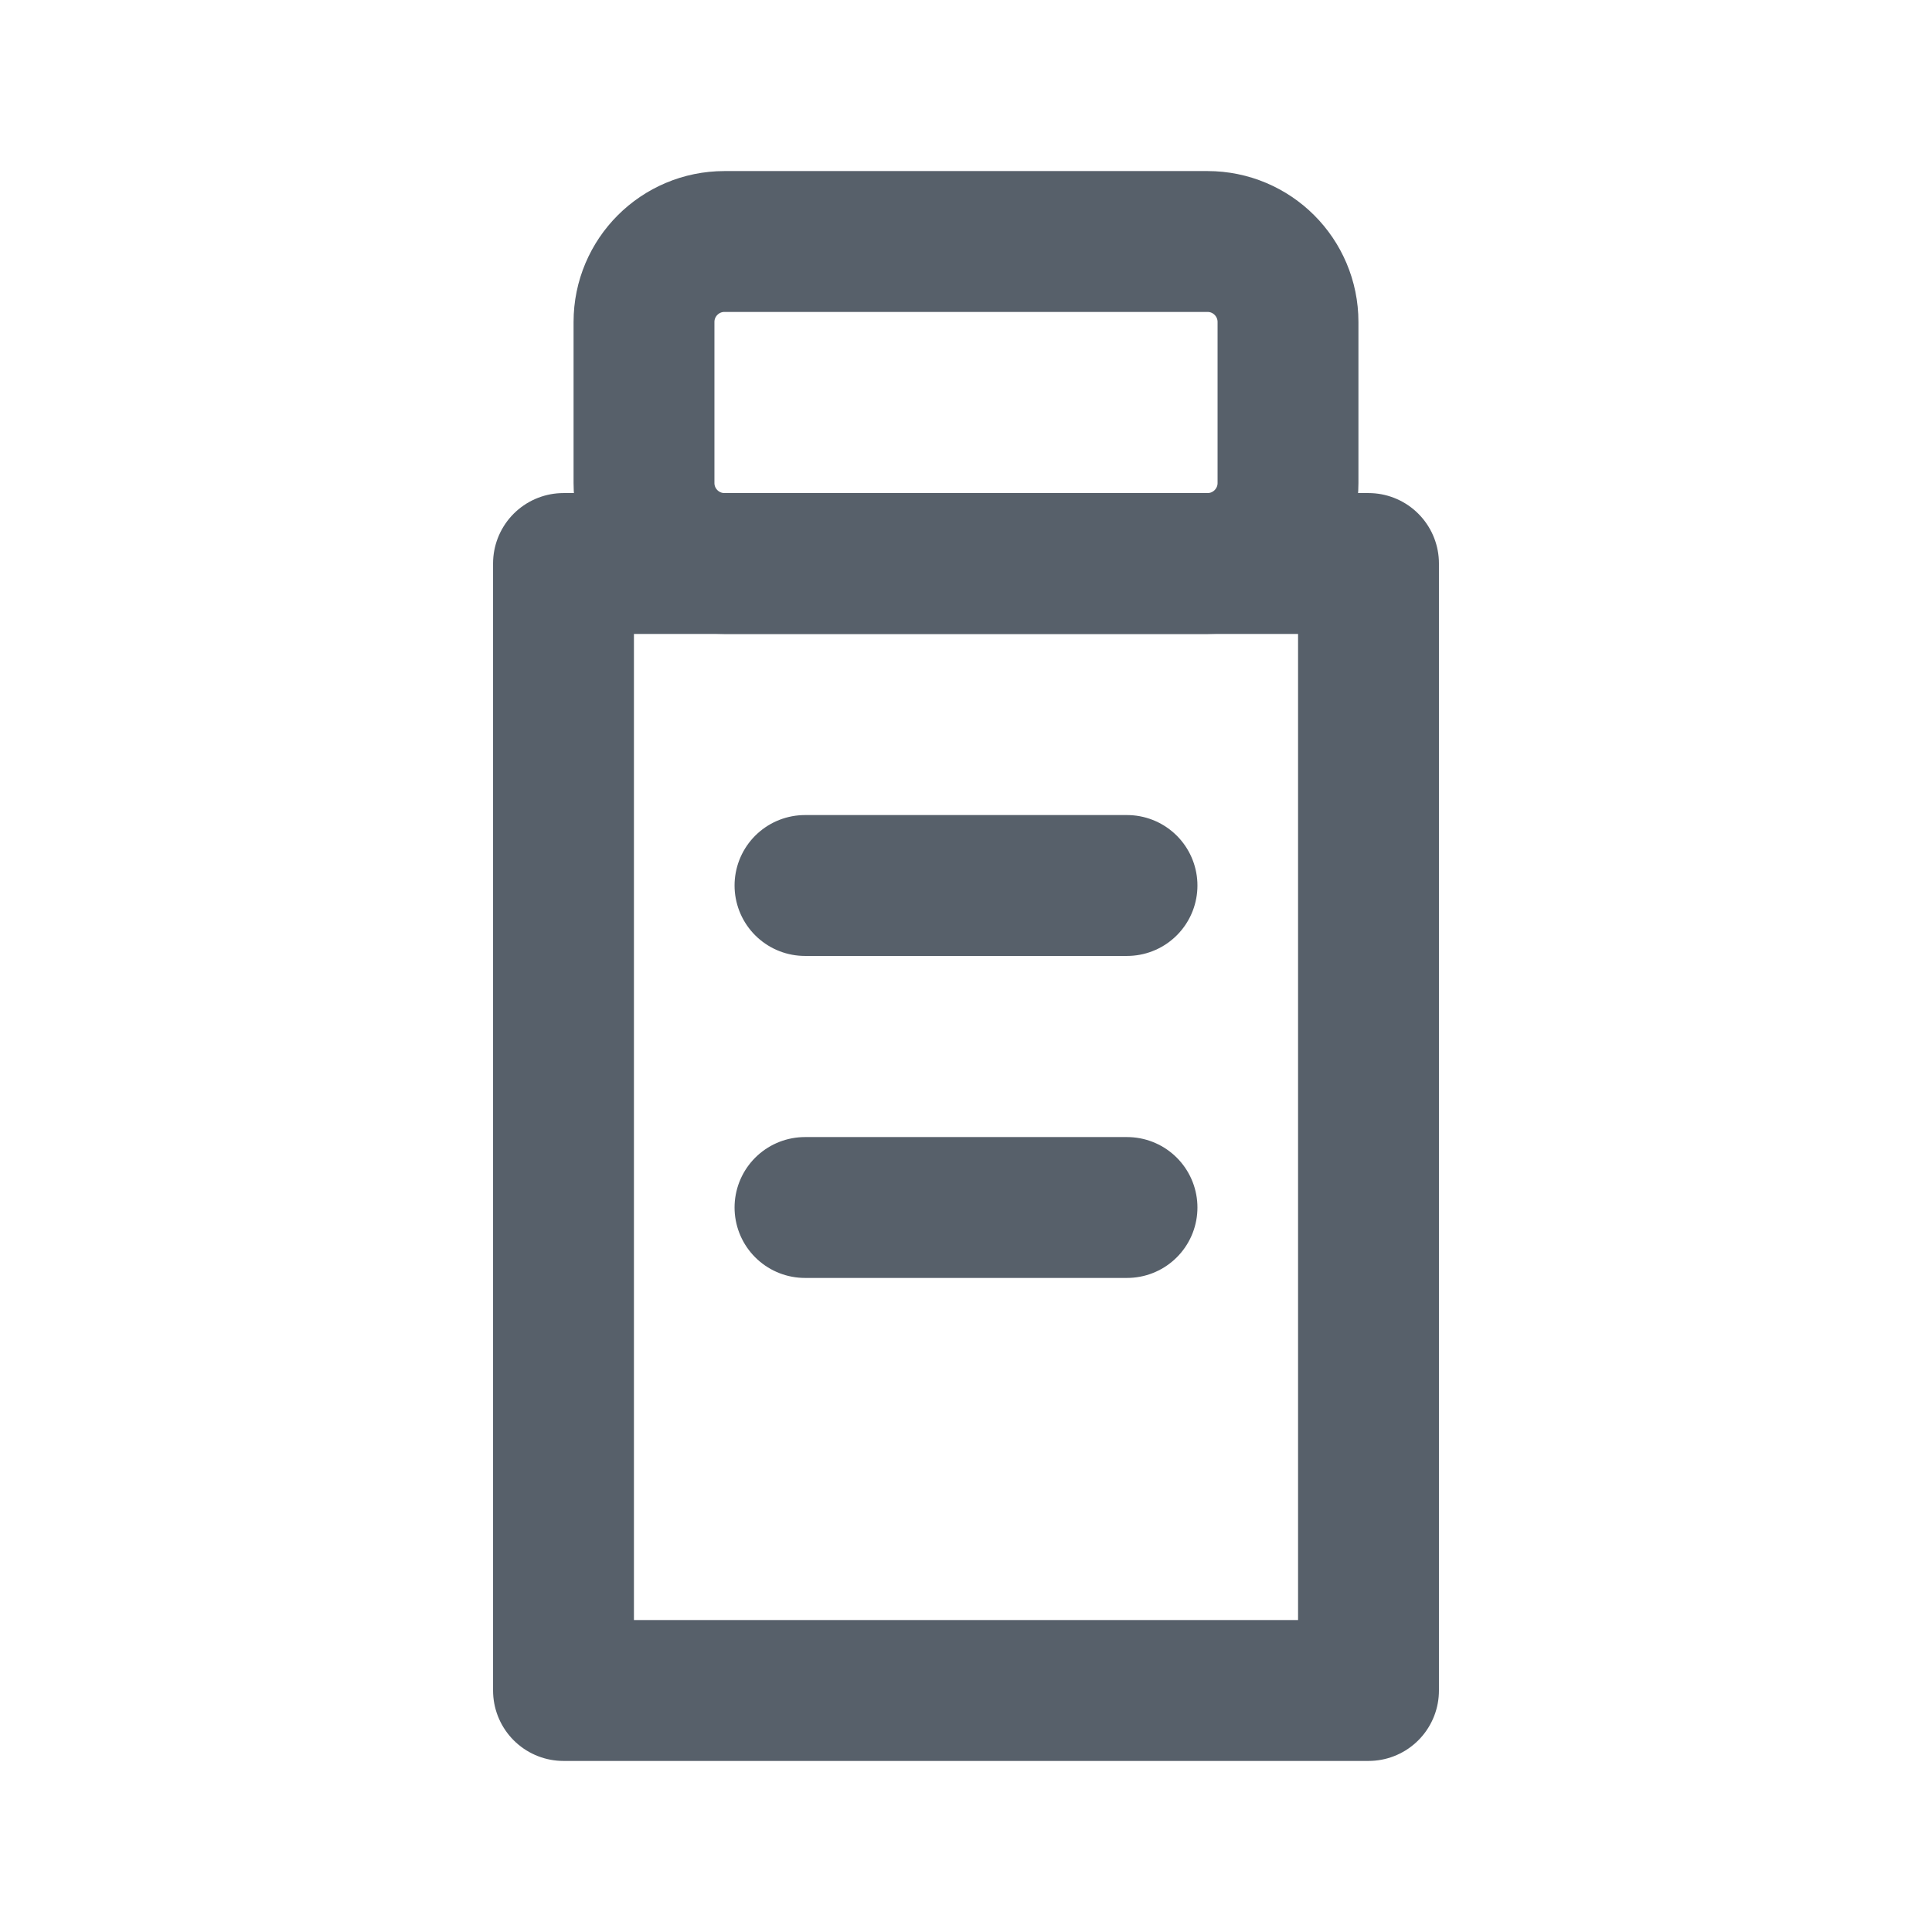
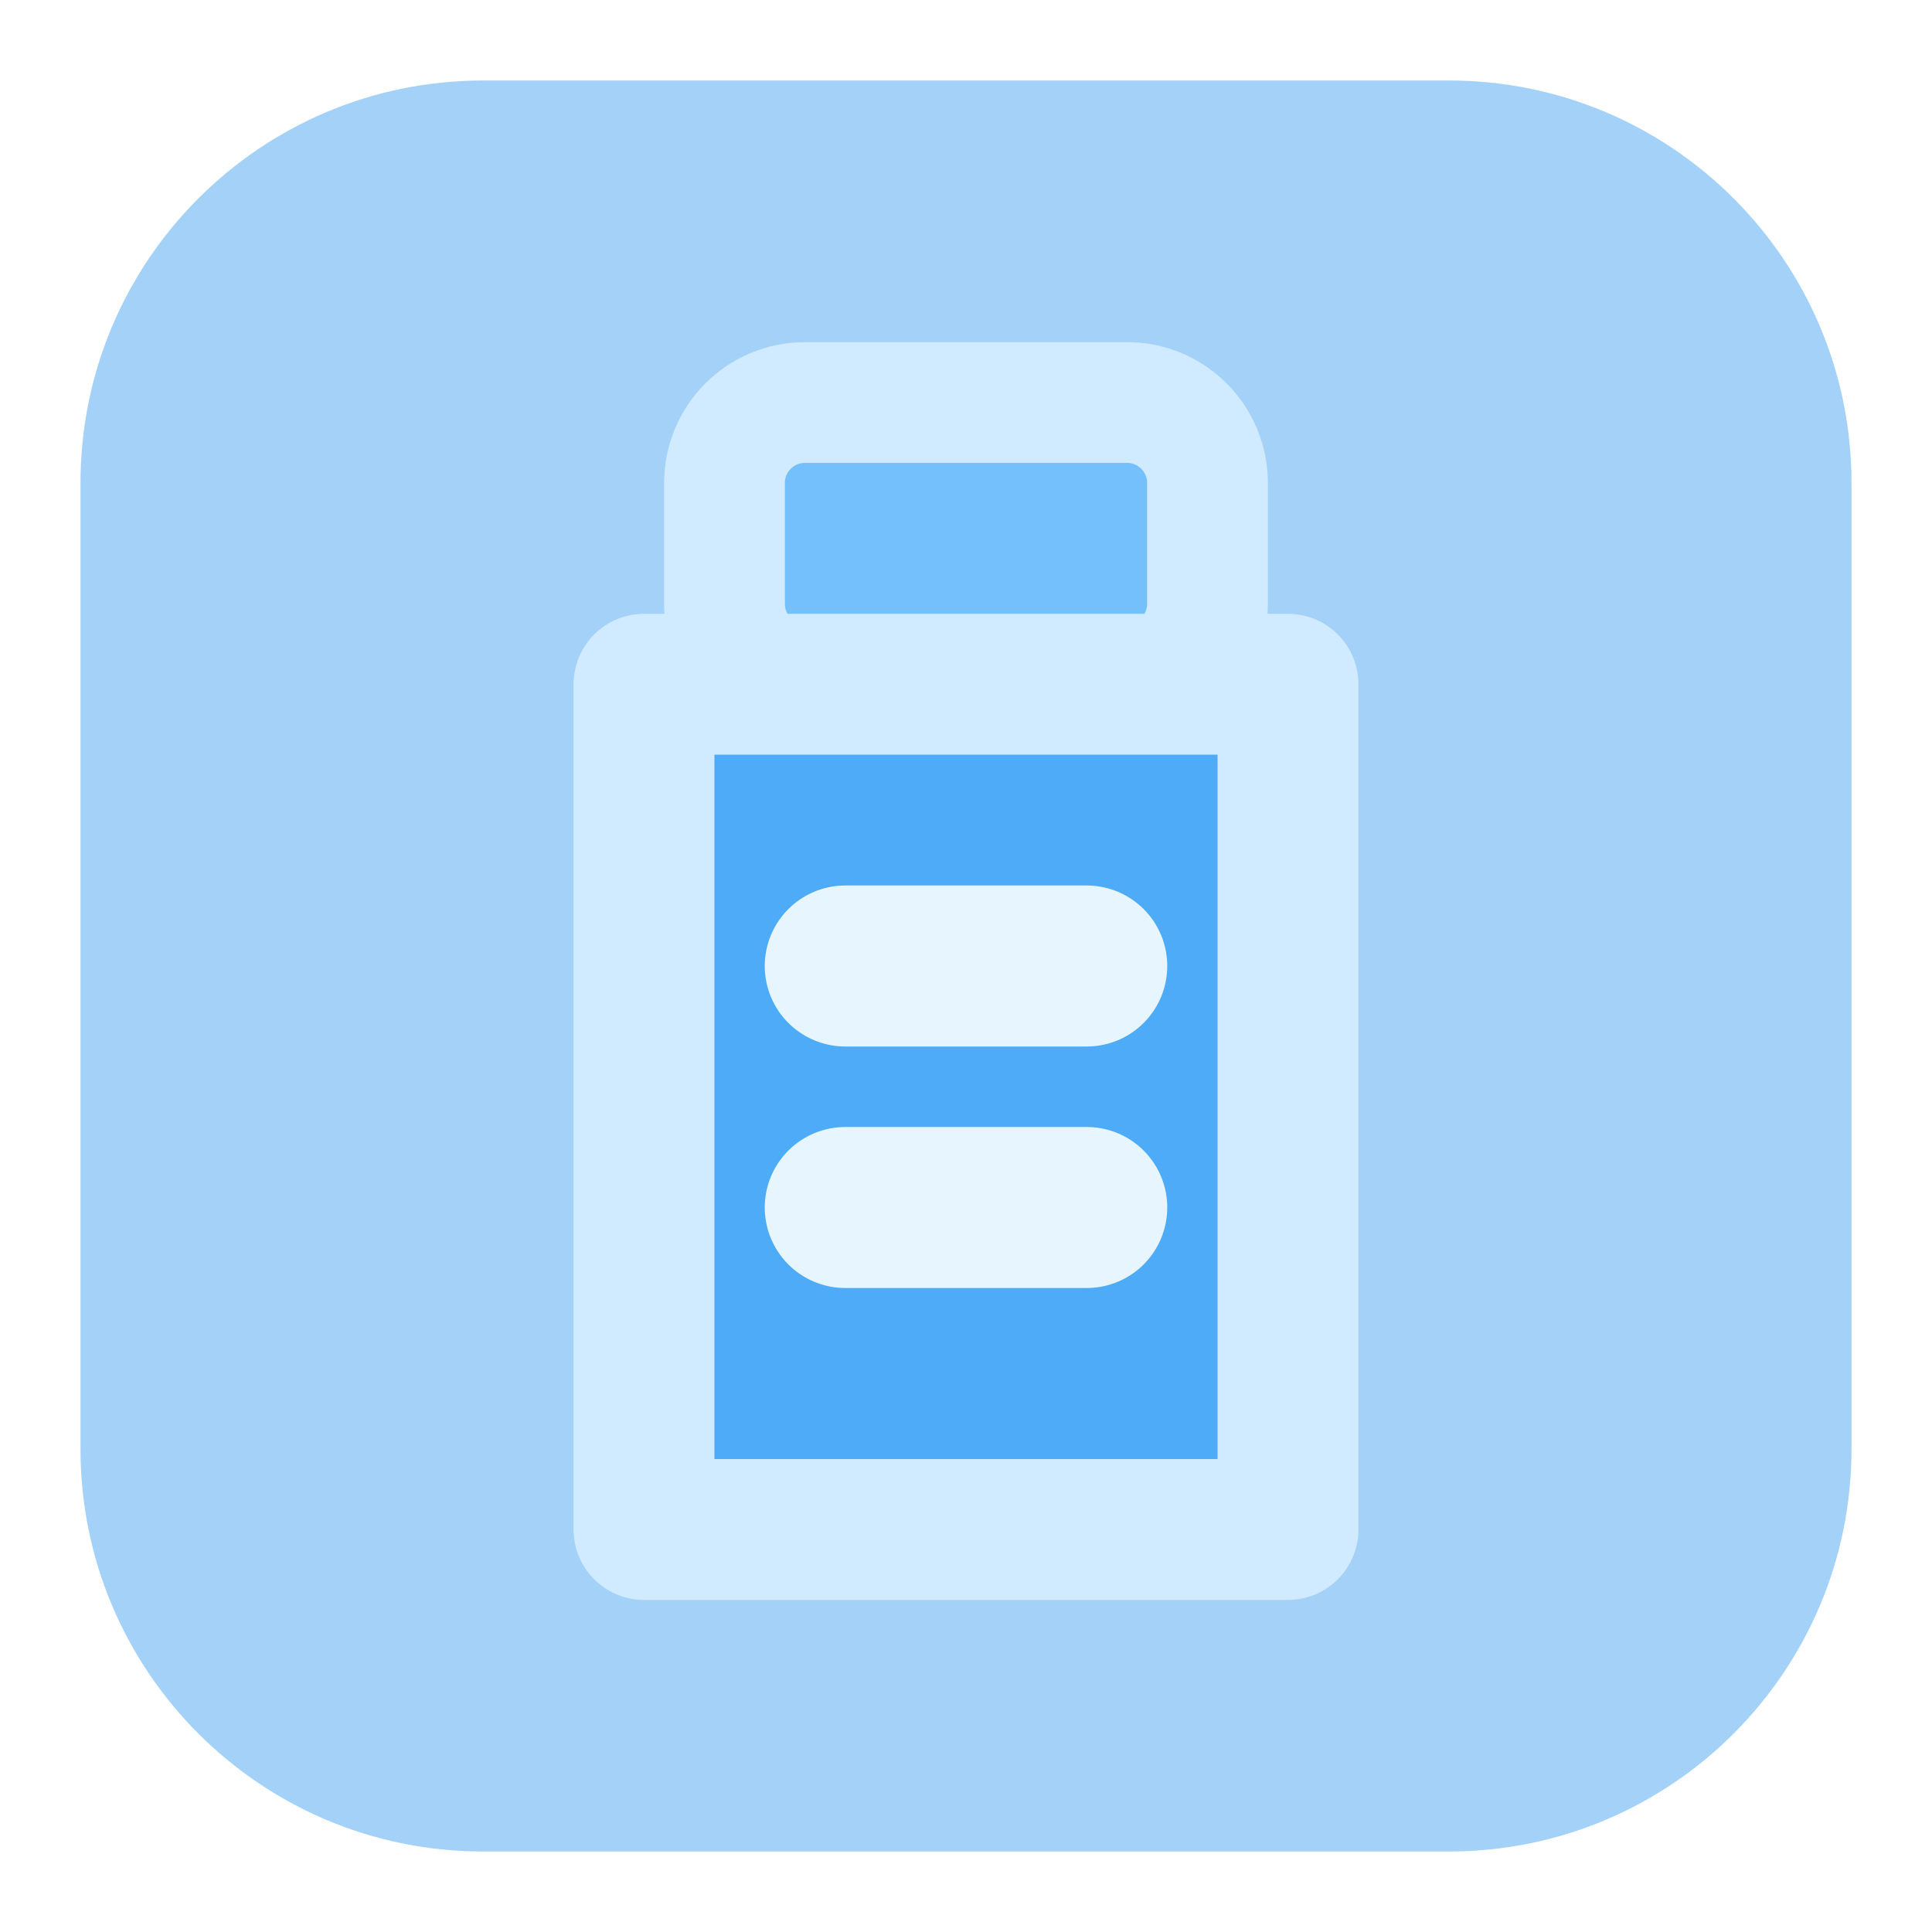
- <svg xmlns="http://www.w3.org/2000/svg" viewBox="0 0 24 24" fill="none" stroke="#57606a" stroke-width="1.75" stroke-linecap="round" stroke-linejoin="round" role="img" aria-hidden="true">
-   <rect x="8" y="3" width="8" height="4" rx="1" />
-   <path d="M7 7h10v14H7Z" />
-   <path d="M10 11h4M10 15h4" />
+ <svg xmlns="http://www.w3.org/2000/svg" viewBox="0 0 24 24" role="img" aria-hidden="true">
+   <rect x="1" y="1" width="22" height="22" rx="5" fill="#339AF0" fill-opacity="0.45" />
+   <rect x="9" y="5" width="6" height="3.5" rx="1" fill="#74C0FC" stroke="#D0EBFF" stroke-width="1.5" stroke-linecap="round" stroke-linejoin="round" />
+   <path d="M8 8.5h8v10.5H8Z" fill="#4DABF7" stroke="#D0EBFF" stroke-width="1.75" stroke-linecap="round" stroke-linejoin="round" />
+   <path d="M10.5 12h3M10.5 15h3" stroke="#E7F5FF" stroke-width="2" stroke-linecap="round" />
</svg>
